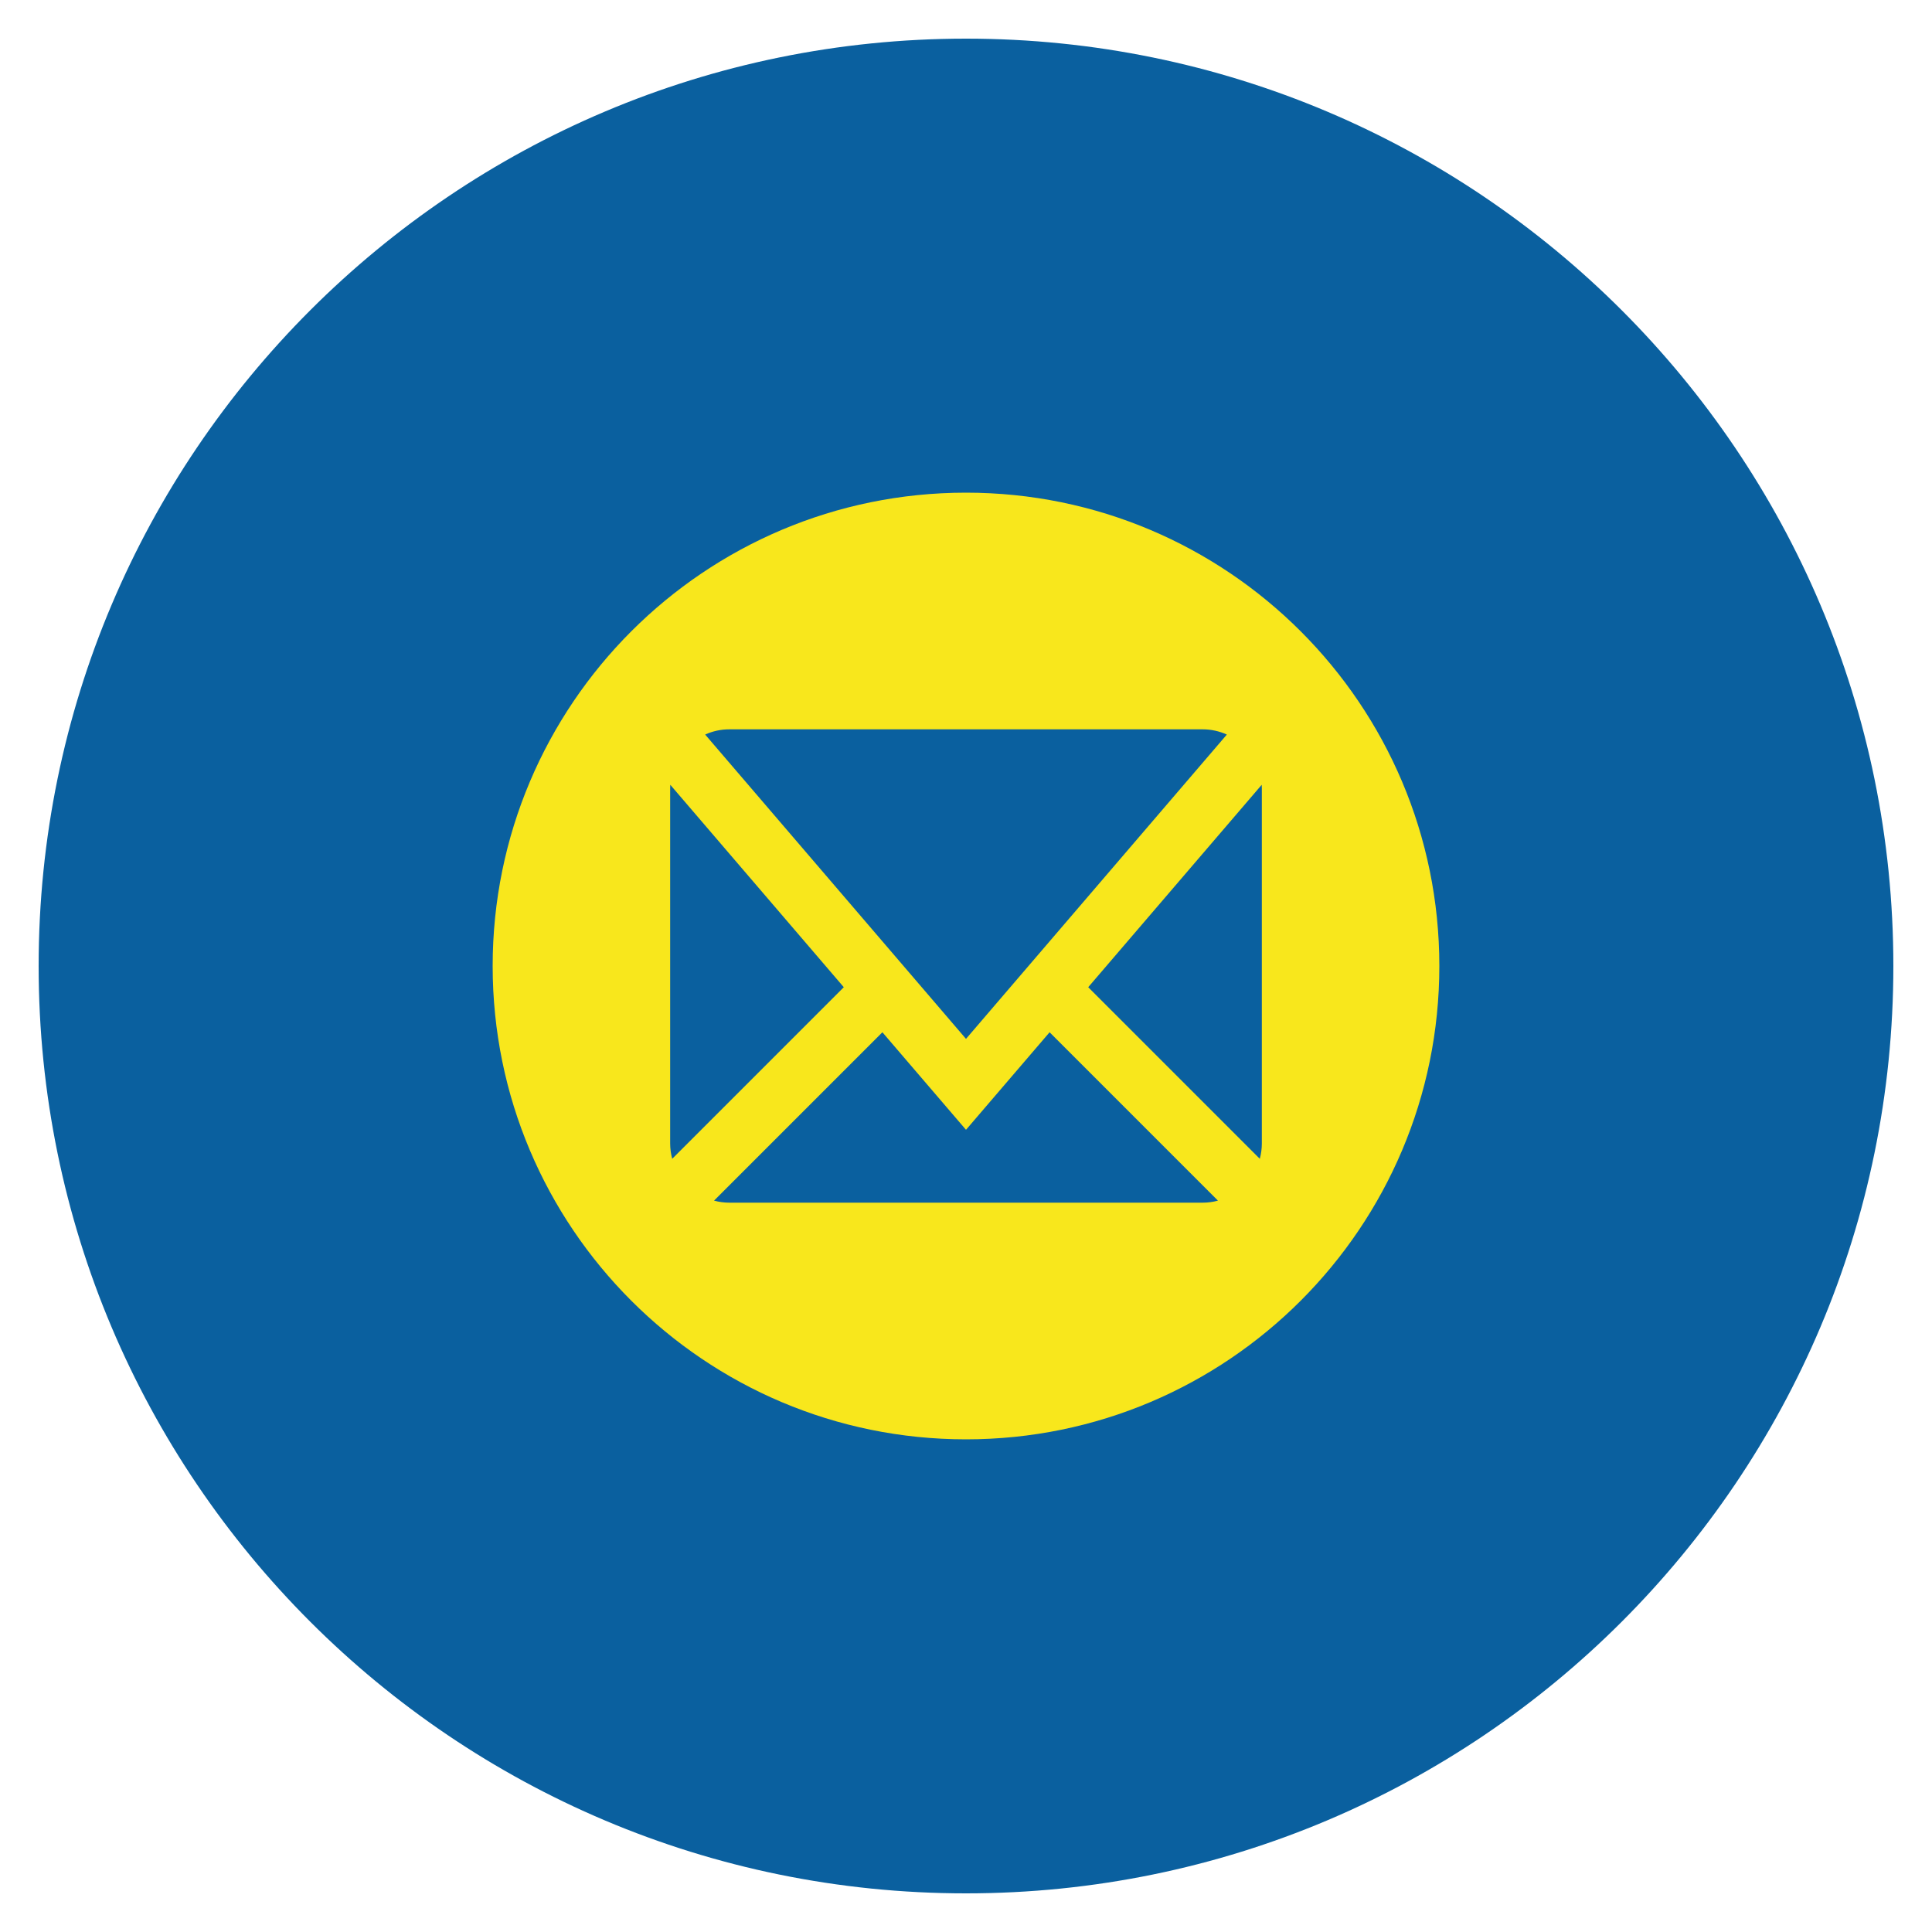
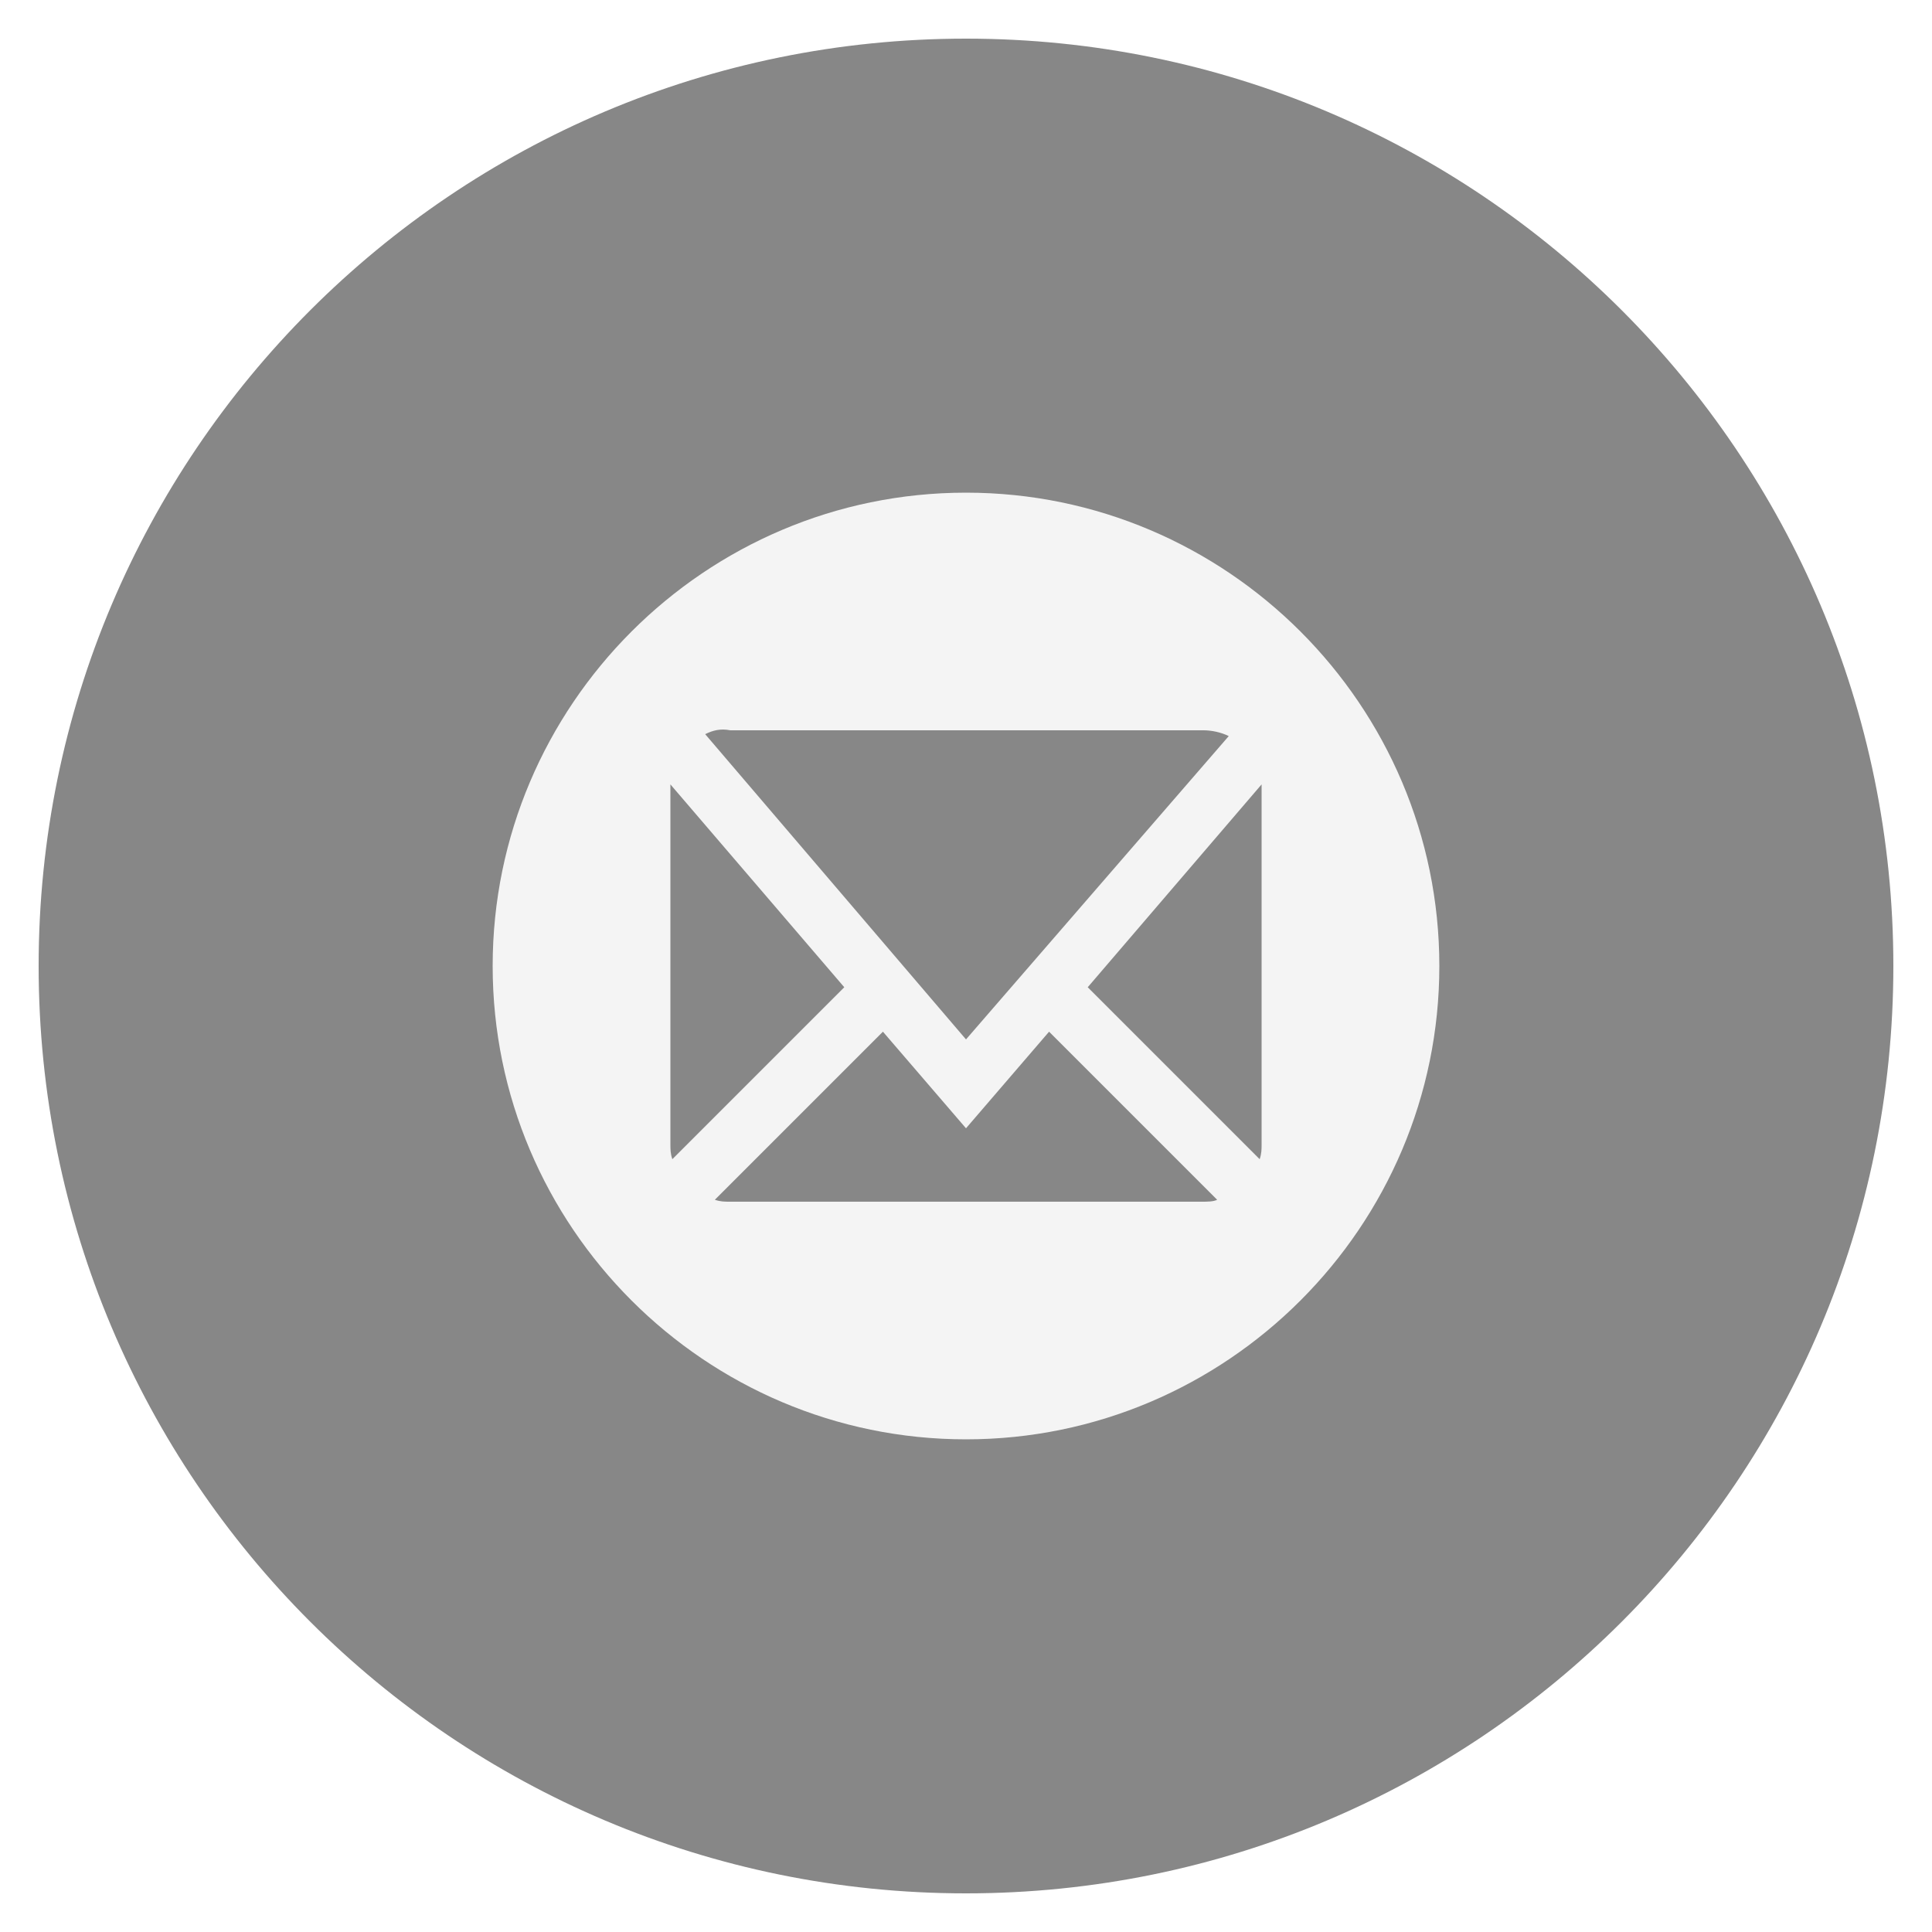
- <svg xmlns="http://www.w3.org/2000/svg" id="mail" class="custom-icon" version="1.1" viewBox="0 0 100 100" style="height: 40px; width: 40px;">
-   <circle class="outer-shape" cx="50" cy="50" r="48" style="opacity: 0.96; fill: rgb(0, 90, 155);" />
-   <path class="inner-shape" style="opacity: 1; fill: rgb(248, 231, 28);" transform="translate(25,25) scale(0.5)" d="M50,1C22.938,1,1,22.938,1,50s21.938,49,49,49s49-21.938,49-49S77.062,1,50,1z M25.5,25.5h49 c0.874,0,1.723,0.188,2.502,0.542L50,57.544L22.998,26.041C23.777,25.687,24.626,25.499,25.5,25.5L25.5,25.5z M19.375,68.375v-36.75 c0-0.128,0.005-0.256,0.014-0.383l17.96,20.953L19.587,69.958C19.448,69.447,19.376,68.916,19.375,68.375L19.375,68.375z M74.5,74.5 h-49c-0.541,0-1.072-0.073-1.583-0.212l17.429-17.429L50,66.956l8.653-10.096l17.429,17.429C75.572,74.427,75.041,74.5,74.5,74.5 L74.5,74.5z M80.625,68.375c0,0.541-0.073,1.072-0.211,1.583L62.652,52.195l17.96-20.953c0.008,0.127,0.014,0.255,0.014,0.383 L80.625,68.375L80.625,68.375z" />
+ <svg xmlns="http://www.w3.org/2000/svg" version="1.1" id="mail" x="0px" y="0px" width="100px" height="100px" viewBox="0 0 100 100" enable-background="new 0 0 100 100" xml:space="preserve">
+   <circle opacity="0.96" fill="#828282" enable-background="new    " cx="50" cy="50" r="48" />
+   <path fill="#F4F4F4" d="M50,25.5c-13.5,0-24.5,11-24.5,24.5s11,24.5,24.5,24.5s24.5-11,24.5-24.5S63.5,25.5,50,25.5z M37.8,37.8  h24.5c0.4,0,0.9,0.1,1.3,0.3L50,53.8L36.5,38C36.9,37.8,37.3,37.7,37.8,37.8L37.8,37.8z M34.7,59.2V40.8c0-0.1,0-0.1,0-0.2l9,10.5  L34.8,60C34.7,59.7,34.7,59.5,34.7,59.2L34.7,59.2z M62.2,62.2H37.8c-0.3,0-0.5,0-0.8-0.1l8.7-8.7l4.3,5l4.3-5l8.7,8.7  C62.8,62.2,62.5,62.2,62.2,62.2L62.2,62.2z M65.3,59.2c0,0.3,0,0.5-0.1,0.8l-8.9-8.9l9-10.5c0,0.1,0,0.1,0,0.2L65.3,59.2L65.3,59.2z  " />
</svg>
